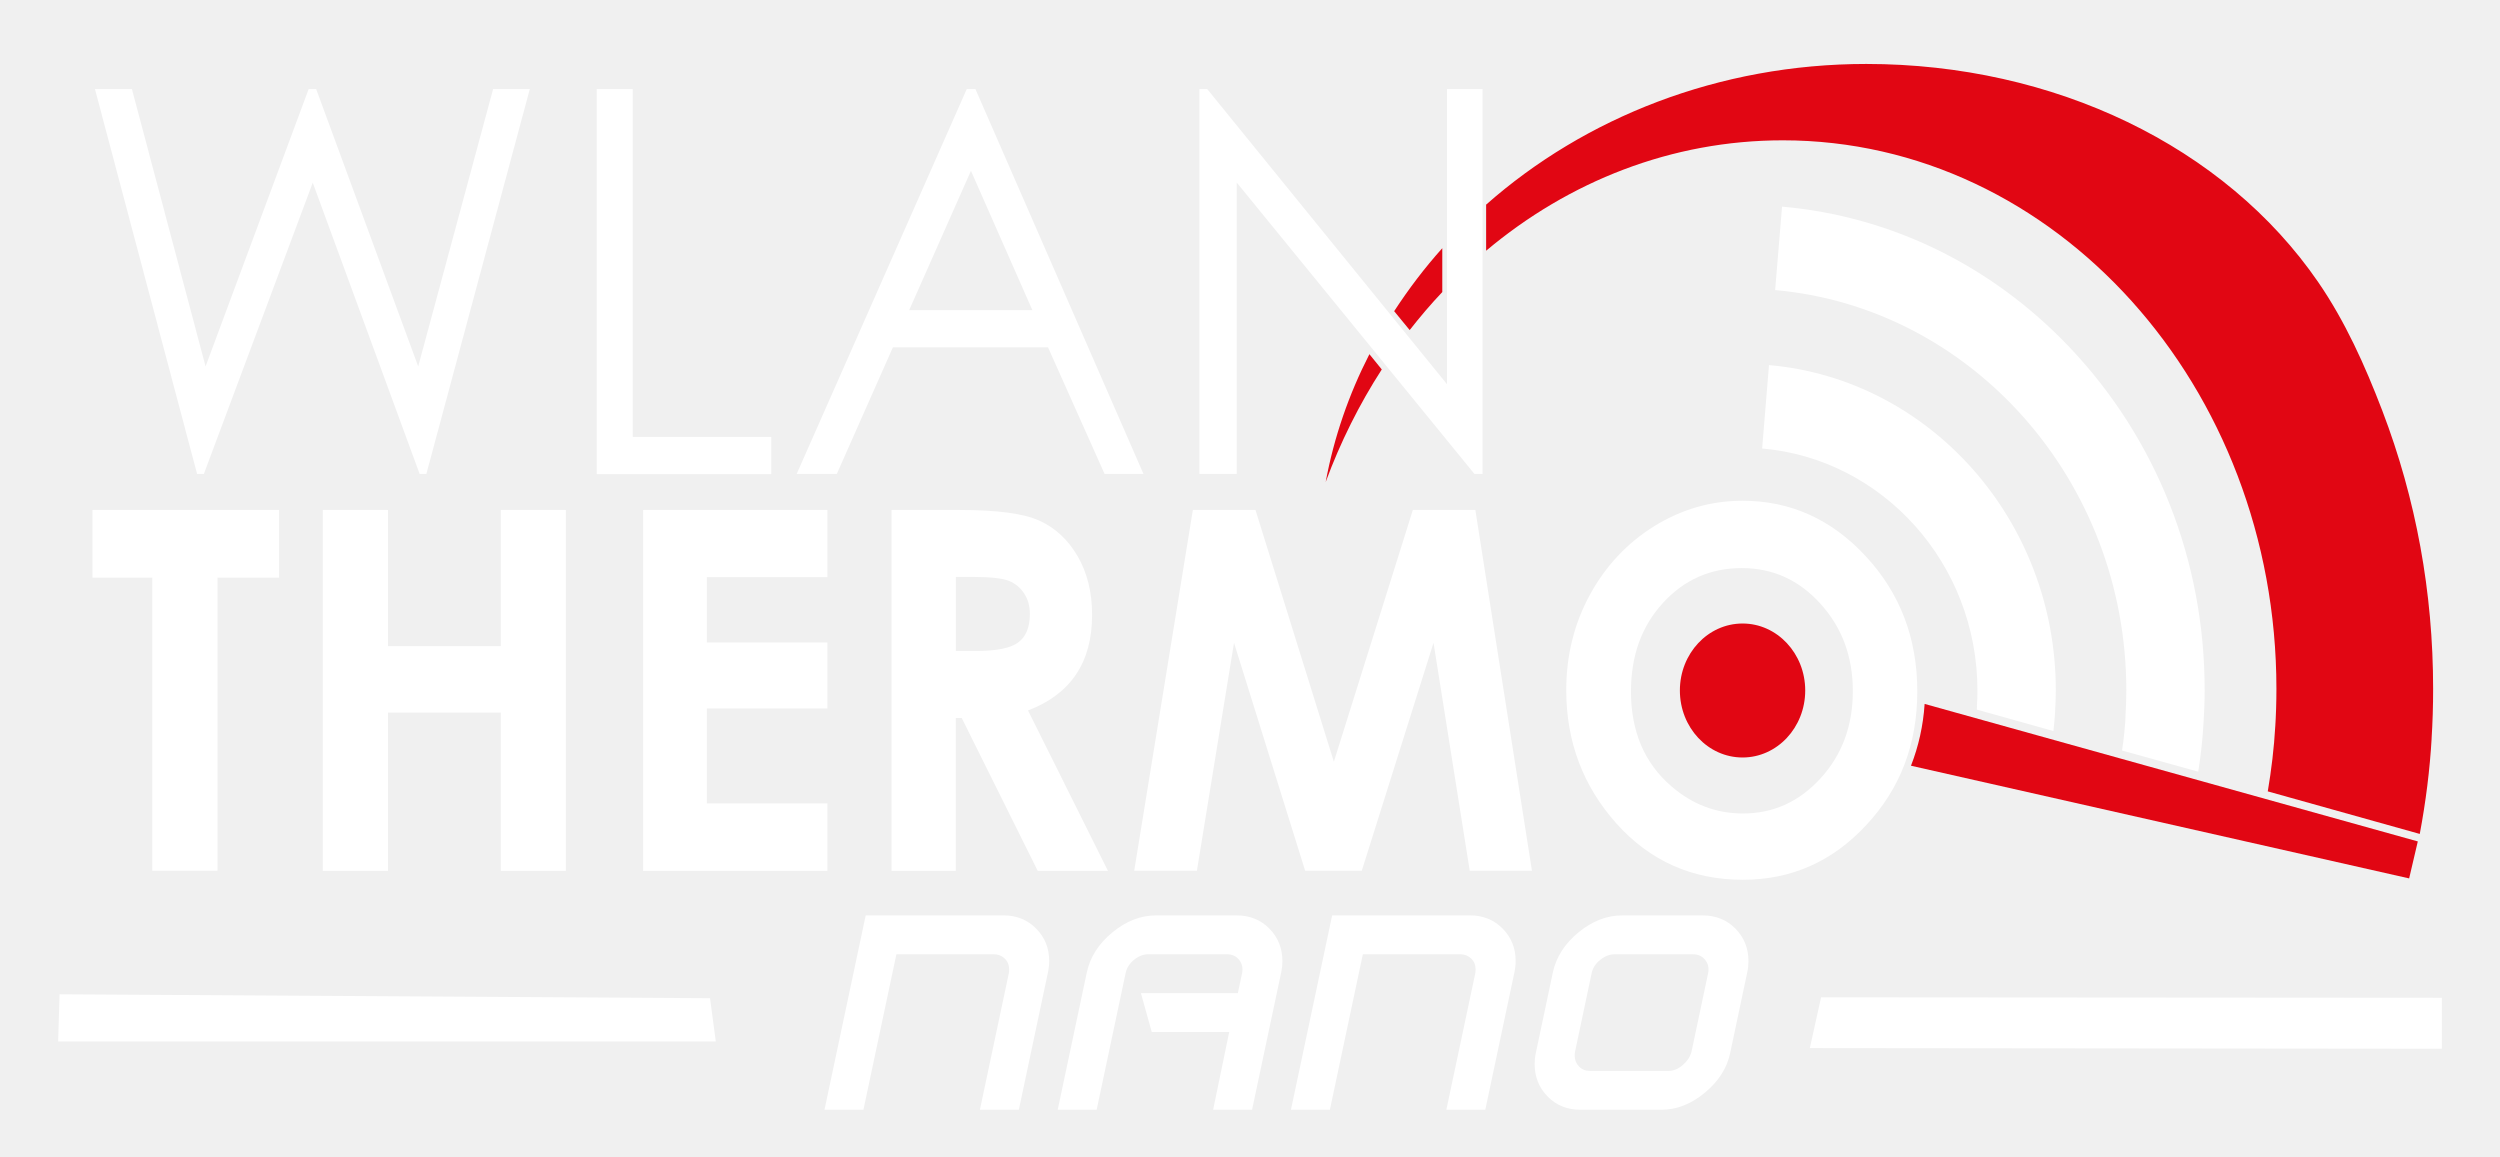
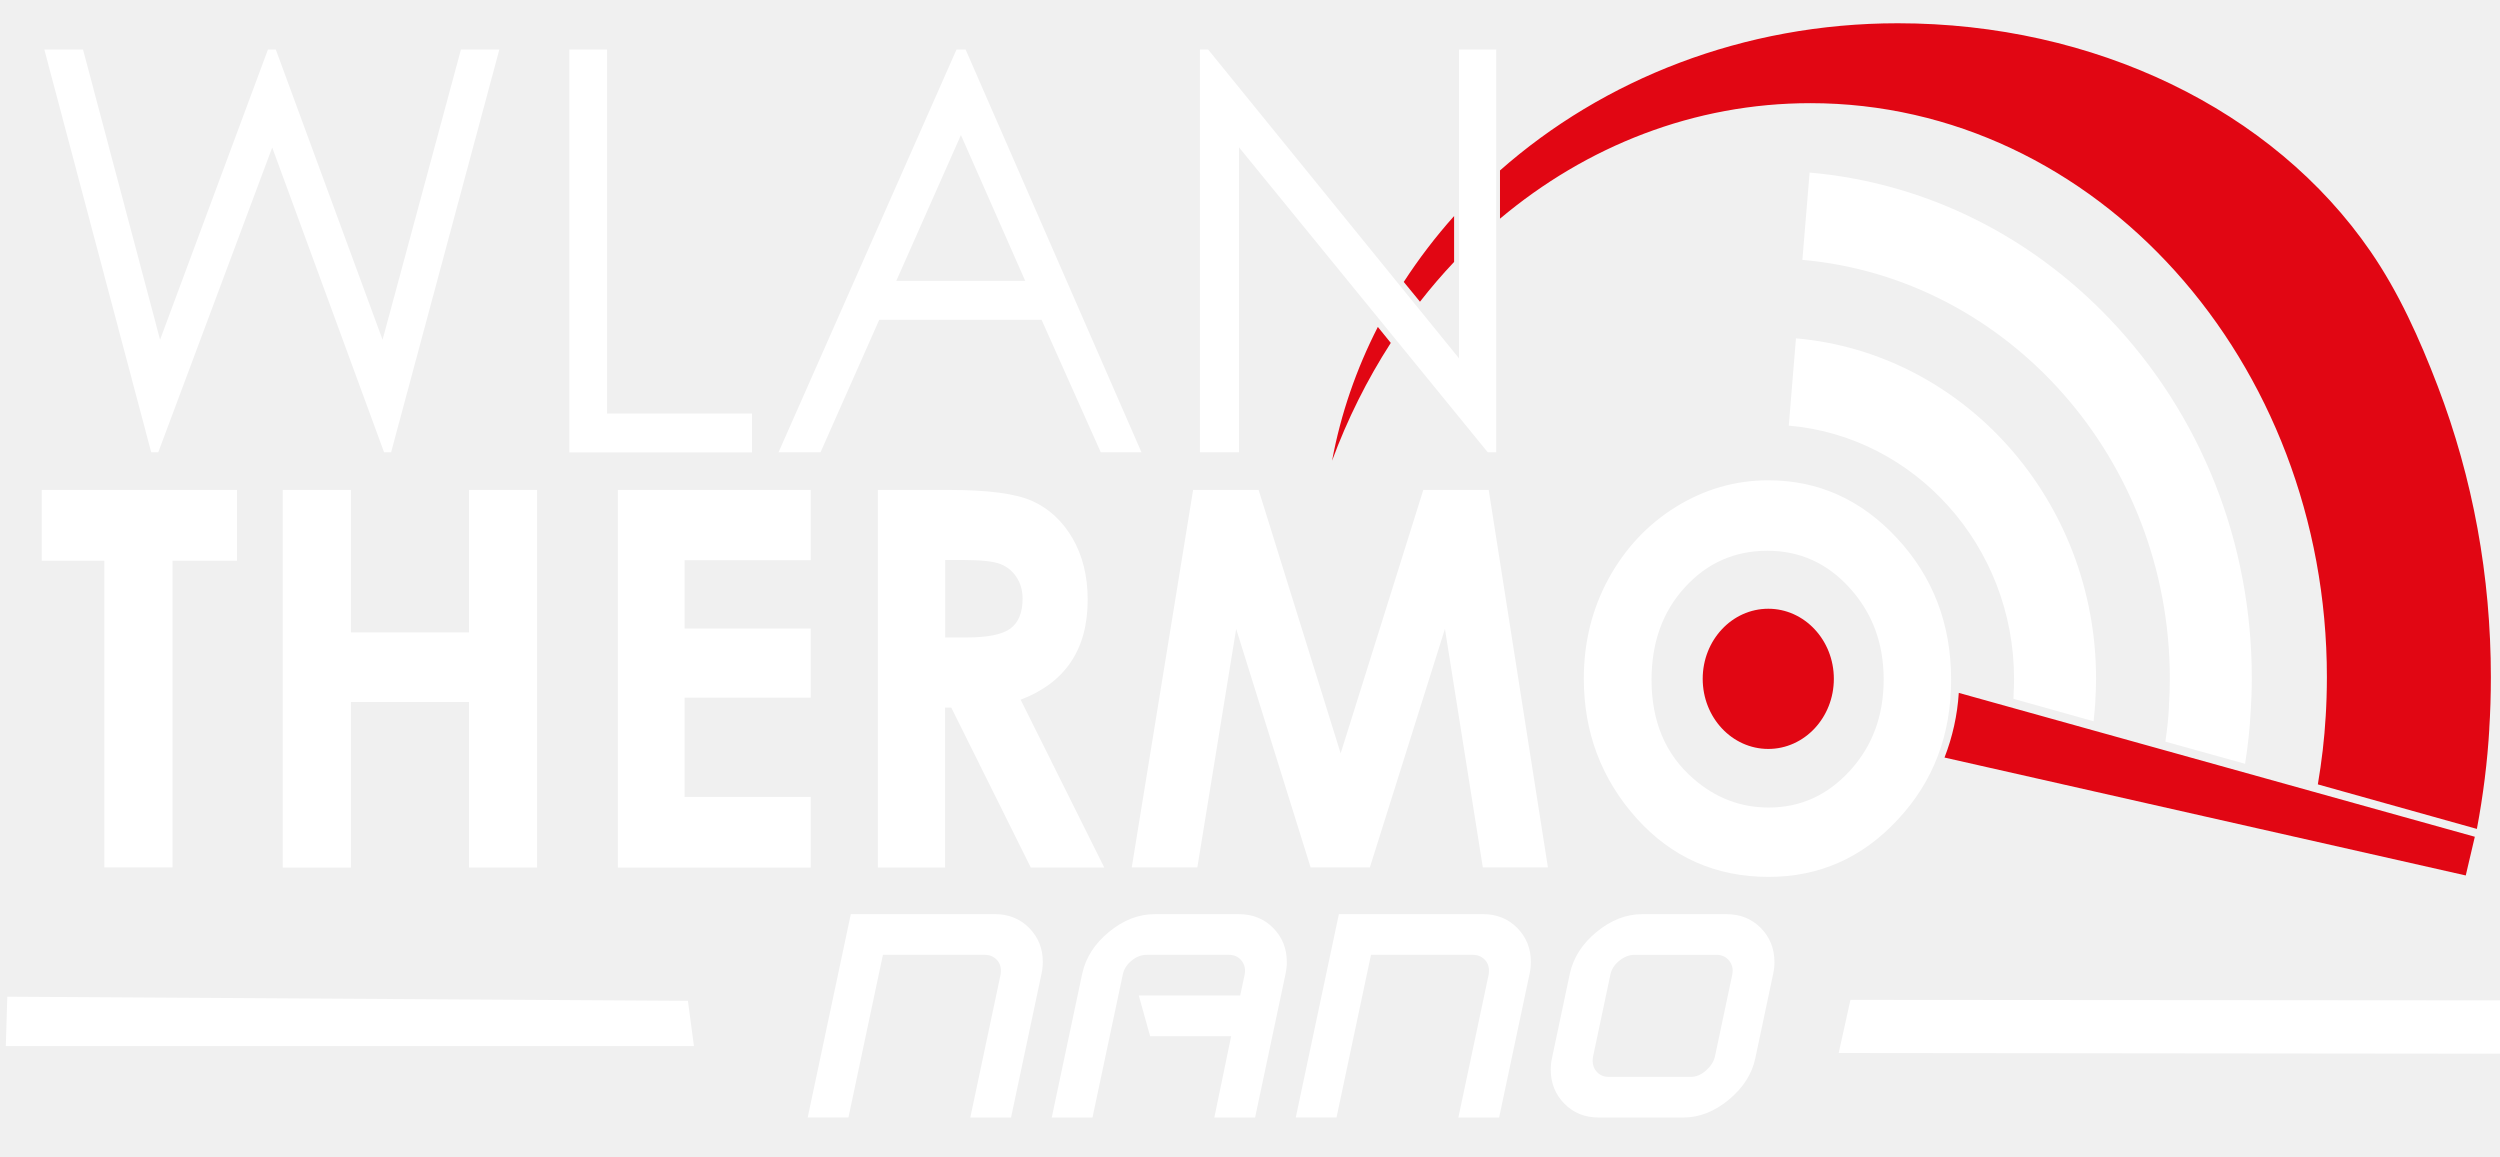
<svg xmlns="http://www.w3.org/2000/svg" width="430" height="199">
  <g>
    <rect fill="none" id="canvas_background" height="201" width="432" y="-1" x="-1" />
  </g>
  <g>
-     <g id="XMLID_11_" />
-     <g id="XMLID_6_" />
-     <g id="XMLID_56_" />
-     <g id="XMLID_57_" />
-     <g id="XMLID_58_" />
-     <g id="XMLID_59_" />
-     <g id="XMLID_60_" />
-     <g stroke="null" id="svg_1">
-       <path stroke="null" d="m228.017,82.903c2.54,-6.887 5.799,-13.394 9.648,-19.358l-2.127,-2.625c-3.525,6.89 -6.091,14.259 -7.522,21.984z" fill="#E10613" id="XMLID_20_" />
-       <path stroke="null" d="m248.074,42.688c-3.044,3.398 -5.799,7.029 -8.277,10.834l2.666,3.251c1.779,-2.274 3.64,-4.46 5.61,-6.539l0,-7.545z" fill="#E10613" id="XMLID_24_" />
-       <path stroke="null" d="m299.723,107.244c5.949,0 10.775,5.165 10.775,11.518c0,6.365 -4.829,11.527 -10.775,11.527c-5.961,0 -10.784,-5.162 -10.784,-11.527c0,-6.354 4.823,-11.518 10.784,-11.518z" fill="#E10613" id="XMLID_32_" />
-       <path stroke="null" d="m331.036,121.075c-0.245,3.746 -1.05,7.315 -2.348,10.63l85.684,19.382l1.49,-6.362l-84.826,-23.65z" fill="#E10613" id="XMLID_27_" />
-       <path stroke="null" d="m391.329,125.281c0.142,-2.248 0.215,-4.519 0.215,-6.802c0,-52.023 -38.08,-94.344 -84.9,-94.344c-19.14,0 -36.826,7.064 -51.029,18.99l0,-7.929c16.96,-14.972 40.003,-24.196 65.388,-24.196c32.24,0 61.647,14.114 77.735,37.537c4.613,6.71 8.029,14.291 11.026,22.122c5.79,15.155 8.734,31.228 8.734,47.823c0,2.911 -0.086,5.82 -0.274,8.701l0.032,-0.383c-0.322,5.619 -1.026,11.156 -2.056,16.636l-26.143,-7.321c0.625,-3.693 1.08,-7.46 1.295,-11.268l-0.024,0.434z" fill="#E10613" id="XMLID_13_" />
-       <g stroke="null" id="svg_2">
-         <path stroke="null" d="m365.615,122.945c-0.106,2.077 -0.313,4.121 -0.622,6.144l13.105,3.643c0.46,-2.905 0.785,-5.843 0.935,-8.799l-0.024,0.448c0.112,-1.87 0.192,-3.746 0.192,-5.619c0.024,-22.352 -8.286,-43.321 -23.311,-59.108c-13.397,-14.061 -30.735,-22.464 -49.377,-24.113l-1.189,14.353c33.767,2.997 60.403,32.753 60.403,68.871c0,1.557 -0.059,3.121 -0.162,4.669l0.05,-0.49z" fill="#FFFFFF" id="XMLID_12_" />
-         <g stroke="null" id="svg_3">
-           <g stroke="null" id="XMLID_9_">
-             <path stroke="null" d="m340.018,121.62c0.077,-0.947 0.1,-1.9 0.1,-2.858c0,-21.86 -16.329,-39.832 -37.03,-41.619l1.18,-14.347c27.6,2.419 49.353,26.594 49.33,55.966c0,1.268 -0.053,2.54 -0.133,3.808l0.05,-0.519c-0.08,1.242 -0.192,2.475 -0.322,3.693l-13.176,-3.693c0.024,-0.316 0.024,-0.661 0.044,-0.976l-0.044,0.546z" fill="#FFFFFF" id="XMLID_18_" />
-           </g>
+     <path id="svg_1" d="m-1,-1l432,0l0,201l-432,0l0,-201z" fill="none" />
+     <g stroke="null" id="svg_2">
+       <g stroke="null" id="svg_3">
+         <path stroke="null" id="svg_4" fill="#E10613" d="m229.12,79.235a103.32,103.32 0 0 1 10.095,-20.255l-2.226,-2.747c-3.687,7.209 -6.372,14.919 -7.87,23.002zm20.986,-42.079a93.133,93.133 0 0 0 -8.66,11.336l2.79,3.401a95.149,95.149 0 0 1 5.87,-6.842l0,-7.895zm54.042,67.548c6.225,0 11.274,5.404 11.274,12.052c0,6.66 -5.053,12.061 -11.274,12.061c-6.238,0 -11.284,-5.401 -11.284,-12.061c0,-6.647 5.045,-12.052 11.284,-12.052zm32.764,14.472a37.085,37.085 0 0 1 -2.457,11.123l89.655,20.28l1.559,-6.657l-88.757,-24.746zm63.088,4.4c0.148,-2.351 0.225,-4.727 0.225,-7.116c0,-54.434 -39.845,-98.716 -88.834,-98.716c-20.027,0 -38.533,7.391 -53.393,19.87l0,-8.297c17.746,-15.664 41.857,-25.316 68.417,-25.316c33.734,0 64.505,14.768 81.337,39.277c4.827,7.021 8.401,14.953 11.537,23.147c6.058,15.858 9.139,32.675 9.139,50.039c0,3.046 -0.09,6.09 -0.288,9.104l0.035,-0.401c-0.337,5.879 -1.075,11.672 -2.151,17.407l-27.355,-7.66c0.655,-3.864 1.13,-7.806 1.355,-11.79l-0.025,0.454l0.001,-0.001z" />
+         <path stroke="null" id="svg_5" fill="#FFF" d="m373.095,121.133a64.04,64.04 0 0 1 -0.652,6.429l13.712,3.812c0.481,-3.041 0.821,-6.115 0.978,-9.208l-0.024,0.471c0.117,-1.957 0.201,-3.921 0.201,-5.88c0.024,-23.388 -8.67,-45.329 -24.391,-61.847c-14.019,-14.712 -32.16,-23.505 -51.665,-25.23l-1.245,15.018c35.333,3.136 63.203,34.271 63.203,72.063c0,1.63 -0.063,3.265 -0.171,4.886l0.052,-0.513l0.001,0z" />
+         <path stroke="null" id="svg_6" fill="#FFF" d="m346.312,119.746c0.08,-0.99 0.105,-1.988 0.105,-2.99c0,-22.873 -17.087,-41.678 -38.746,-43.549l1.235,-15.011c28.879,2.53 51.64,27.826 51.616,58.56c0,1.328 -0.055,2.658 -0.139,3.984l0.052,-0.543a92.18,92.18 0 0 1 -0.336,3.864l-13.787,-3.864c0.024,-0.331 0.024,-0.691 0.046,-1.021l-0.046,0.57z" />
+         <g stroke="null" id="svg_7" fill="#FFF">
+           <path stroke="null" id="svg_8" d="m7.626,8.524l6.655,0l13.252,49.909l18.552,-49.909l1.355,0l18.361,49.909l13.481,-49.909l6.605,0l-18.617,69.264l-1.211,0l-19.237,-52.419l-19.598,52.419l-1.216,0l-18.382,-69.264zm90.296,0l6.492,0l0,62.601l24.934,0l0,6.691l-31.422,0l0,-69.292l-0.004,0zm68.165,0l30.243,69.264l-7,0l-10.179,-22.783l-27.922,0l-10.096,22.783l-7.222,0l30.608,-69.264l1.567,0zm-0.809,14.706l-11.115,25.077l22.172,0l-11.056,-25.077l-0.001,0zm41.114,54.557l0,-69.264l1.41,0l43.15,53.112l0,-53.112l6.397,0l0,69.264l-1.46,0l-42.783,-52.446l0,52.446l-6.715,0z" />
        </g>
-         <g stroke="null" id="XMLID_1_">
-           <path stroke="null" d="m16.333,15.324l6.359,0l12.666,47.699l17.73,-47.699l1.295,0l17.547,47.699l12.884,-47.699l6.312,0l-17.792,66.196l-1.156,0l-18.385,-50.097l-18.73,50.097l-1.162,0l-17.568,-66.196z" fill="#FFFFFF" id="XMLID_44_" />
-           <path stroke="null" d="m102.63,15.324l6.203,0l0,59.828l23.83,0l0,6.395l-30.03,0l0,-66.222l-0.003,0z" fill="#FFFFFF" id="XMLID_47_" />
-           <path stroke="null" d="m167.776,15.324l28.904,66.196l-6.69,0l-9.728,-21.774l-26.685,0l-9.648,21.774l-6.902,0l29.252,-66.196l1.498,0zm-0.773,14.055l-10.625,23.966l21.19,0l-10.566,-23.966z" fill="#FFFFFF" id="XMLID_51_" />
-           <path stroke="null" d="m206.296,81.52l0,-66.196l1.348,0l41.239,50.76l0,-50.76l6.115,0l0,66.196l-1.395,0l-40.888,-50.123l0,50.123l-6.418,0z" fill="#FFFFFF" id="XMLID_54_" />
+         <path stroke="null" id="svg_9" fill="#FFF" d="m7.173,84.269l33.588,0l0,12.179l-11.08,0l0,52.748l-11.735,0l0,-52.748l-10.773,0l0,-12.179zm41.458,0l11.731,0l0,24.502l20.308,0l0,-24.502l11.706,0l0,64.952l-11.706,0l0,-28.48l-20.308,0l0,28.481l-11.731,0l0,-64.954l0,0.001zm57.646,0l33.166,0l0,12.086l-21.694,0l0,11.756l21.694,0l0,11.886l-21.694,0l0,17.079l21.694,0l0,12.148l-33.166,0l0,-64.957l0,0.001zm44.73,0l12.268,0c6.713,0 11.482,0.636 14.33,1.929c2.846,1.296 5.133,3.407 6.877,6.397c1.722,2.976 2.599,6.482 2.599,10.543c0,4.287 -0.957,7.845 -2.877,10.71c-1.919,2.861 -4.792,5.028 -8.653,6.502l14.385,28.87l-12.638,0l-13.678,-27.511l-1.068,0l0,27.511l-11.562,0l0,-64.952l0.019,0l-0.001,0zm11.562,25.376l3.638,0c3.664,0 6.207,-0.506 7.584,-1.537c1.385,-1.018 2.093,-2.744 2.093,-5.12c0,-1.417 -0.337,-2.655 -1.046,-3.713a5.71,5.71 0 0 0 -2.765,-2.259c-1.157,-0.45 -3.278,-0.694 -6.349,-0.694l-3.154,0l0,13.323l0,0zm42.647,-25.376l11.268,0l14.108,45.308l14.216,-45.307l11.249,0l10.185,64.925l-11.197,0l-6.516,-41.02l-12.913,41.021l-10.191,0l-12.802,-41.021l-6.679,41.021l-11.284,0l10.555,-64.928zm98.933,-1.657c8.595,0 15.993,3.318 22.162,9.982c6.183,6.654 9.281,14.764 9.281,24.317c0,9.469 -3.052,17.515 -9.172,24.055c-6.083,6.573 -13.503,9.86 -22.215,9.86c-9.114,0 -16.7,-3.383 -22.734,-10.098c-6.034,-6.753 -9.056,-14.743 -9.056,-24.021c0,-6.215 1.414,-11.941 4.228,-17.123c2.827,-5.185 6.688,-9.342 11.596,-12.389c4.932,-3.045 10.21,-4.583 15.911,-4.583zm-0.142,12.117c-5.618,0 -10.361,2.081 -14.188,6.269c-3.836,4.189 -5.755,9.493 -5.755,15.938c0,7.179 2.419,12.88 7.246,17.04c3.746,3.254 8.036,4.92 12.895,4.92c5.493,0 10.147,-2.118 14.015,-6.37c3.864,-4.238 5.772,-9.463 5.772,-15.672c0,-6.183 -1.942,-11.423 -5.824,-15.703c-3.864,-4.281 -8.586,-6.419 -14.16,-6.419l0,-0.001zm125.993,86.507l-113.747,-0.12l2.025,-9.139l111.722,0.084l0,9.175zm-428.744,-9.802l117.062,0.706l1.036,7.781l-118.354,0l0.256,-8.487z" />
+         <g stroke="null" id="svg_10" fill="#FFF">
+           <path stroke="null" id="svg_11" d="m173.9,192.211l-7.009,0l5.207,-24.568c0.038,-0.23 0.055,-0.462 0.055,-0.697c0,-0.79 -0.265,-1.441 -0.803,-1.954c-0.534,-0.51 -1.197,-0.765 -1.988,-0.765l-17.499,0l-5.932,27.98l-7.008,0l7.416,-34.977l24.764,0c2.38,0 4.349,0.793 5.914,2.379c1.561,1.586 2.343,3.521 2.343,5.805c0,0.701 -0.071,1.377 -0.209,2.028l-5.251,24.767l0,0.001zm41.974,0l-7.009,0l2.895,-13.99l-13.94,0l-1.951,-6.998l17.448,0l0.759,-3.58c0.185,-0.929 0.01,-1.732 -0.524,-2.404c-0.537,-0.673 -1.268,-1.009 -2.2,-1.009l-14.114,0c-0.931,0 -1.806,0.336 -2.623,1.012s-1.315,1.478 -1.5,2.407l-5.207,24.562l-7.008,0l5.246,-24.765c0.605,-2.75 2.145,-5.142 4.617,-7.17c2.471,-2.028 5.08,-3.04 7.836,-3.04l14.481,0c2.379,0 4.349,0.793 5.913,2.379c1.562,1.586 2.343,3.543 2.343,5.876c0,0.651 -0.071,1.306 -0.209,1.957l-5.251,24.762zm41.974,0l-7.009,0l5.207,-24.568c0.038,-0.23 0.057,-0.462 0.057,-0.697c0,-0.79 -0.266,-1.441 -0.803,-1.954c-0.534,-0.51 -1.198,-0.765 -1.988,-0.765l-17.499,0l-5.933,27.98l-7.008,0l7.416,-34.977l24.765,0c2.379,0 4.349,0.793 5.913,2.379c1.562,1.586 2.343,3.521 2.343,5.805c0,0.701 -0.071,1.377 -0.209,2.028l-5.251,24.767l0,0.001zm44.07,-10.212c-0.562,2.706 -2.077,5.083 -4.549,7.138s-5.08,3.076 -7.833,3.076l-14.553,0c-2.379,0 -4.349,-0.792 -5.91,-2.378c-1.565,-1.586 -2.343,-3.543 -2.343,-5.876c0,-0.652 0.068,-1.306 0.209,-1.96l3.077,-14.553c0.606,-2.75 2.145,-5.142 4.617,-7.17c2.473,-2.028 5.083,-3.04 7.837,-3.04l14.48,0c2.379,0 4.349,0.793 5.911,2.379c1.564,1.586 2.345,3.543 2.345,5.876c0,0.651 -0.068,1.306 -0.209,1.957l-3.08,14.549zm-6.962,-0.217l2.99,-14.136c0.188,-0.928 0.013,-1.731 -0.525,-2.403c-0.537,-0.673 -1.268,-1.01 -2.2,-1.01l-14.113,0c-0.886,0 -1.747,0.337 -2.587,1.013s-1.352,1.478 -1.538,2.407l-2.989,14.136a4.102,4.102 0 0 0 -0.059,0.701c0,0.746 0.255,1.389 0.768,1.925c0.513,0.537 1.164,0.806 1.954,0.806l14.176,0c0.885,0 1.735,-0.348 2.549,-1.053c0.818,-0.703 1.342,-1.496 1.575,-2.386z" />
        </g>
-         <path stroke="null" d="m15.899,87.714l32.101,0l0,11.639l-10.589,0l0,50.412l-11.215,0l0,-50.412l-10.297,0l0,-11.639z" fill="#FFFFFF" id="XMLID_16_" />
-         <path stroke="null" d="m55.522,87.714l11.212,0l0,23.417l19.409,0l0,-23.417l11.188,0l0,62.075l-11.188,0l0,-27.219l-19.409,0l0,27.219l-11.212,0l0,-62.075z" fill="#FFFFFF" id="XMLID_19_" />
-         <path stroke="null" d="m110.615,87.714l31.697,0l0,11.551l-20.733,0l0,11.235l20.733,0l0,11.359l-20.733,0l0,16.323l20.733,0l0,11.61l-31.697,0l0,-62.078z" fill="#FFFFFF" id="XMLID_30_" />
-         <path stroke="null" d="m153.364,87.714l11.725,0c6.415,0 10.973,0.608 13.695,1.844c2.72,1.239 4.905,3.256 6.572,6.115c1.646,2.843 2.484,6.194 2.484,10.076c0,4.097 -0.914,7.498 -2.749,10.235c-1.835,2.734 -4.581,4.805 -8.271,6.215l13.748,27.591l-12.079,0l-13.073,-26.293l-1.021,0l0,26.293l-11.049,0l0,-62.075l0.018,0zm11.049,24.252l3.478,0c3.501,0 5.932,-0.484 7.247,-1.469c1.324,-0.973 2,-2.622 2,-4.893c0,-1.354 -0.322,-2.537 -1,-3.548c-0.646,-1.003 -1.537,-1.723 -2.643,-2.159c-1.106,-0.431 -3.133,-0.664 -6.067,-0.664l-3.015,0l0,12.734l0,0z" fill="#FFFFFF" id="XMLID_36_" />
-         <path stroke="null" d="m205.172,87.714l10.769,0l13.483,43.301l13.586,-43.301l10.751,0l9.734,62.052l-10.701,0l-6.227,-39.204l-12.341,39.204l-9.74,0l-12.235,-39.204l-6.383,39.204l-10.784,0l10.088,-62.052z" fill="#FFFFFF" id="XMLID_39_" />
-         <path stroke="null" d="m299.723,86.13c8.215,0 15.285,3.171 21.181,9.539c5.908,6.359 8.87,14.111 8.87,23.24c0,9.05 -2.917,16.739 -8.766,22.989c-5.814,6.283 -12.905,9.424 -21.232,9.424c-8.71,0 -15.96,-3.233 -21.727,-9.651c-5.767,-6.454 -8.654,-14.09 -8.654,-22.957c0,-5.941 1.351,-11.412 4.041,-16.365c2.702,-4.955 6.392,-8.929 11.082,-11.84c4.714,-2.911 9.757,-4.38 15.205,-4.38zm-0.136,11.58c-5.368,0 -9.902,1.988 -13.559,5.991c-3.666,4.003 -5.501,9.073 -5.501,15.232c0,6.861 2.313,12.309 6.926,16.285c3.581,3.109 7.681,4.702 12.324,4.702c5.25,0 9.698,-2.023 13.394,-6.088c3.693,-4.05 5.516,-9.044 5.516,-14.978c0,-5.908 -1.855,-10.917 -5.566,-15.008c-3.693,-4.091 -8.206,-6.135 -13.533,-6.135z" fill="#FFFFFF" id="XMLID_41_" />
-       </g>
-       <polygon stroke="null" id="svg_4" points="420,180.386 311.291,180.271 313.226,171.537 420,171.617 " fill="#FFFFFF" />
-       <polygon stroke="null" id="svg_5" points="10.245,171.018 122.122,171.693 123.113,179.129 10,179.129 " fill="#FFFFFF" />
-       <g stroke="null" id="svg_6">
-         <path stroke="null" id="svg_7" d="m175.242,190.875l-6.699,0l4.976,-23.479c0.035,-0.221 0.053,-0.442 0.053,-0.667c0,-0.755 -0.254,-1.377 -0.767,-1.867c-0.51,-0.487 -1.144,-0.732 -1.9,-0.732l-16.724,0l-5.669,26.741l-6.699,0l7.088,-33.428l23.668,0c2.274,0 4.156,0.758 5.652,2.274c1.493,1.516 2.239,3.366 2.239,5.548c0,0.67 -0.068,1.316 -0.201,1.938l-5.017,23.671z" fill="#FFFFFF" />
-         <path stroke="null" id="svg_8" d="m215.357,190.875l-6.699,0l2.767,-13.371l-13.324,0l-1.864,-6.687l16.674,0l0.726,-3.422c0.177,-0.888 0.009,-1.655 -0.501,-2.298c-0.513,-0.643 -1.212,-0.965 -2.103,-0.965l-13.489,0c-0.891,0 -1.726,0.322 -2.507,0.967s-1.257,1.413 -1.434,2.301l-4.976,23.473l-6.699,0l5.014,-23.668c0.578,-2.628 2.05,-4.914 4.413,-6.852c2.363,-1.938 4.855,-2.905 7.489,-2.905l13.84,0c2.274,0 4.156,0.758 5.652,2.274c1.493,1.516 2.239,3.386 2.239,5.616c0,0.622 -0.068,1.248 -0.201,1.87l-5.017,23.665z" fill="#FFFFFF" />
-         <path stroke="null" id="svg_9" d="m255.472,190.875l-6.699,0l4.976,-23.479c0.035,-0.221 0.053,-0.442 0.053,-0.667c0,-0.755 -0.254,-1.377 -0.767,-1.867c-0.51,-0.487 -1.144,-0.732 -1.9,-0.732l-16.724,0l-5.669,26.741l-6.699,0l7.088,-33.428l23.668,0c2.274,0 4.156,0.758 5.652,2.274c1.493,1.516 2.239,3.366 2.239,5.548c0,0.67 -0.068,1.316 -0.201,1.938l-5.017,23.671z" fill="#FFFFFF" />
-         <path stroke="null" id="svg_10" d="m297.59,181.115c-0.537,2.587 -1.985,4.858 -4.348,6.823s-4.855,2.941 -7.486,2.941l-13.908,0c-2.274,0 -4.156,-0.758 -5.649,-2.274c-1.495,-1.516 -2.239,-3.386 -2.239,-5.616c0,-0.622 0.065,-1.248 0.201,-1.873l2.941,-13.908c0.578,-2.628 2.05,-4.914 4.413,-6.852c2.363,-1.938 4.858,-2.905 7.489,-2.905l13.84,0c2.274,0 4.156,0.758 5.649,2.274c1.495,1.516 2.242,3.386 2.242,5.616c0,0.622 -0.065,1.248 -0.201,1.87l-2.944,13.905zm-6.654,-0.206l2.858,-13.509c0.18,-0.888 0.012,-1.655 -0.501,-2.298c-0.513,-0.643 -1.212,-0.965 -2.103,-0.965l-13.489,0c-0.847,0 -1.669,0.322 -2.472,0.967s-1.292,1.413 -1.469,2.301l-2.858,13.509c-0.038,0.221 -0.056,0.445 -0.056,0.67c0,0.714 0.245,1.327 0.734,1.841c0.49,0.513 1.112,0.77 1.867,0.77l13.548,0c0.847,0 1.658,-0.333 2.436,-1.006c0.782,-0.673 1.283,-1.431 1.504,-2.28z" fill="#FFFFFF" />
      </g>
    </g>
  </g>
</svg>
